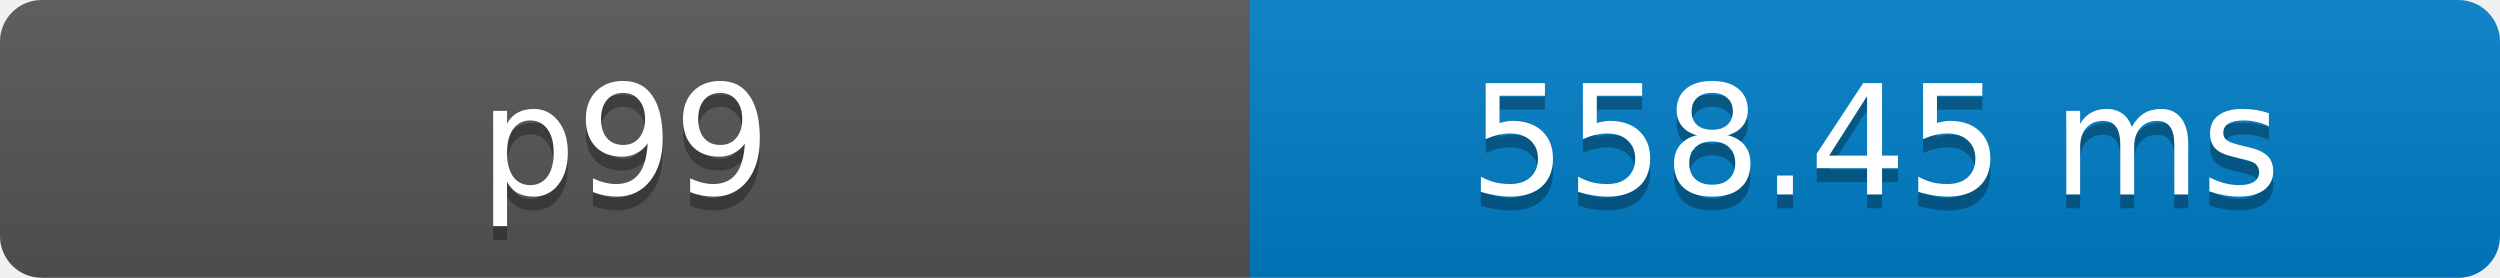
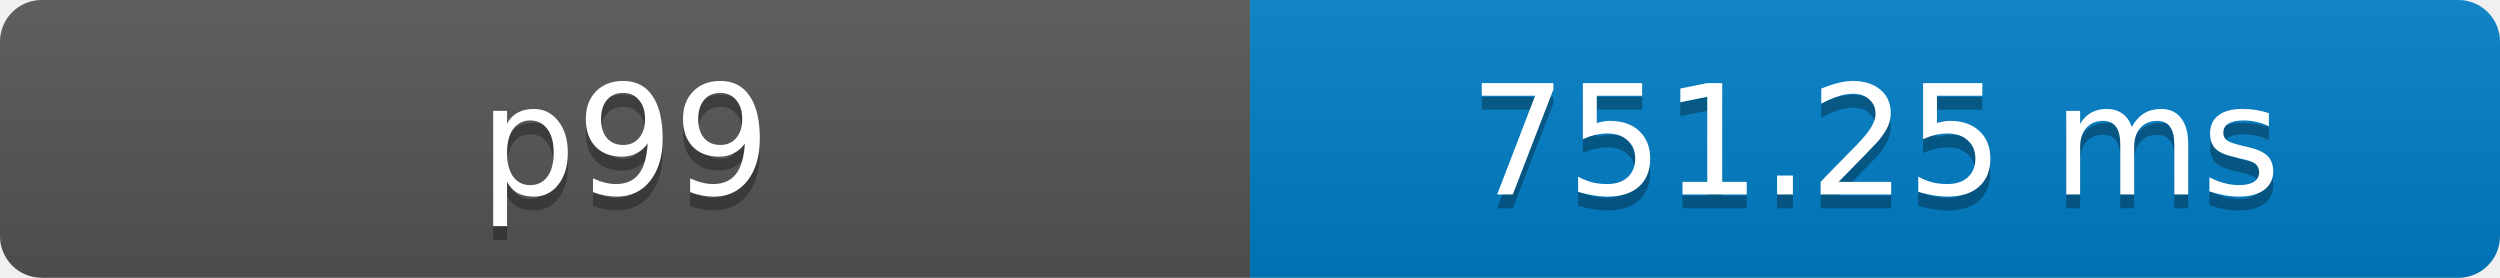
- <svg xmlns="http://www.w3.org/2000/svg" width="180" height="20" role="img" aria-label="p99: 558.45 ms">
+ <svg xmlns="http://www.w3.org/2000/svg" width="180" height="20" role="img" aria-label="p99: 751.25 ms">
  <defs>
    <clipPath id="round">
      <rect width="180" height="20" rx="3" fill="#fff" />
    </clipPath>
    <linearGradient id="shade" x2="0" y2="100%">
      <stop offset="0" stop-color="#bbb" stop-opacity=".1" />
      <stop offset="1" stop-opacity=".1" />
    </linearGradient>
  </defs>
  <g clip-path="url(#round)">
    <rect width="90" height="20" fill="#555" />
    <rect x="90" width="90" height="20" fill="#007ec6" />
    <rect width="180" height="20" fill="url(#shade)" />
  </g>
  <g fill="#fff" text-anchor="middle" font-family="Verdana,Geneva,DejaVu Sans,sans-serif" font-size="11">
    <text x="45" y="15" fill="#010101" fill-opacity=".3">p99</text>
    <text x="45" y="14">p99</text>
-     <text x="135" y="15" fill="#010101" fill-opacity=".3">558.45 ms</text>
-     <text x="135" y="14">558.45 ms</text>
+     <text x="135" y="15" fill="#010101" fill-opacity=".3">751.25 ms</text>
+     <text x="135" y="14">751.25 ms</text>
  </g>
</svg>
